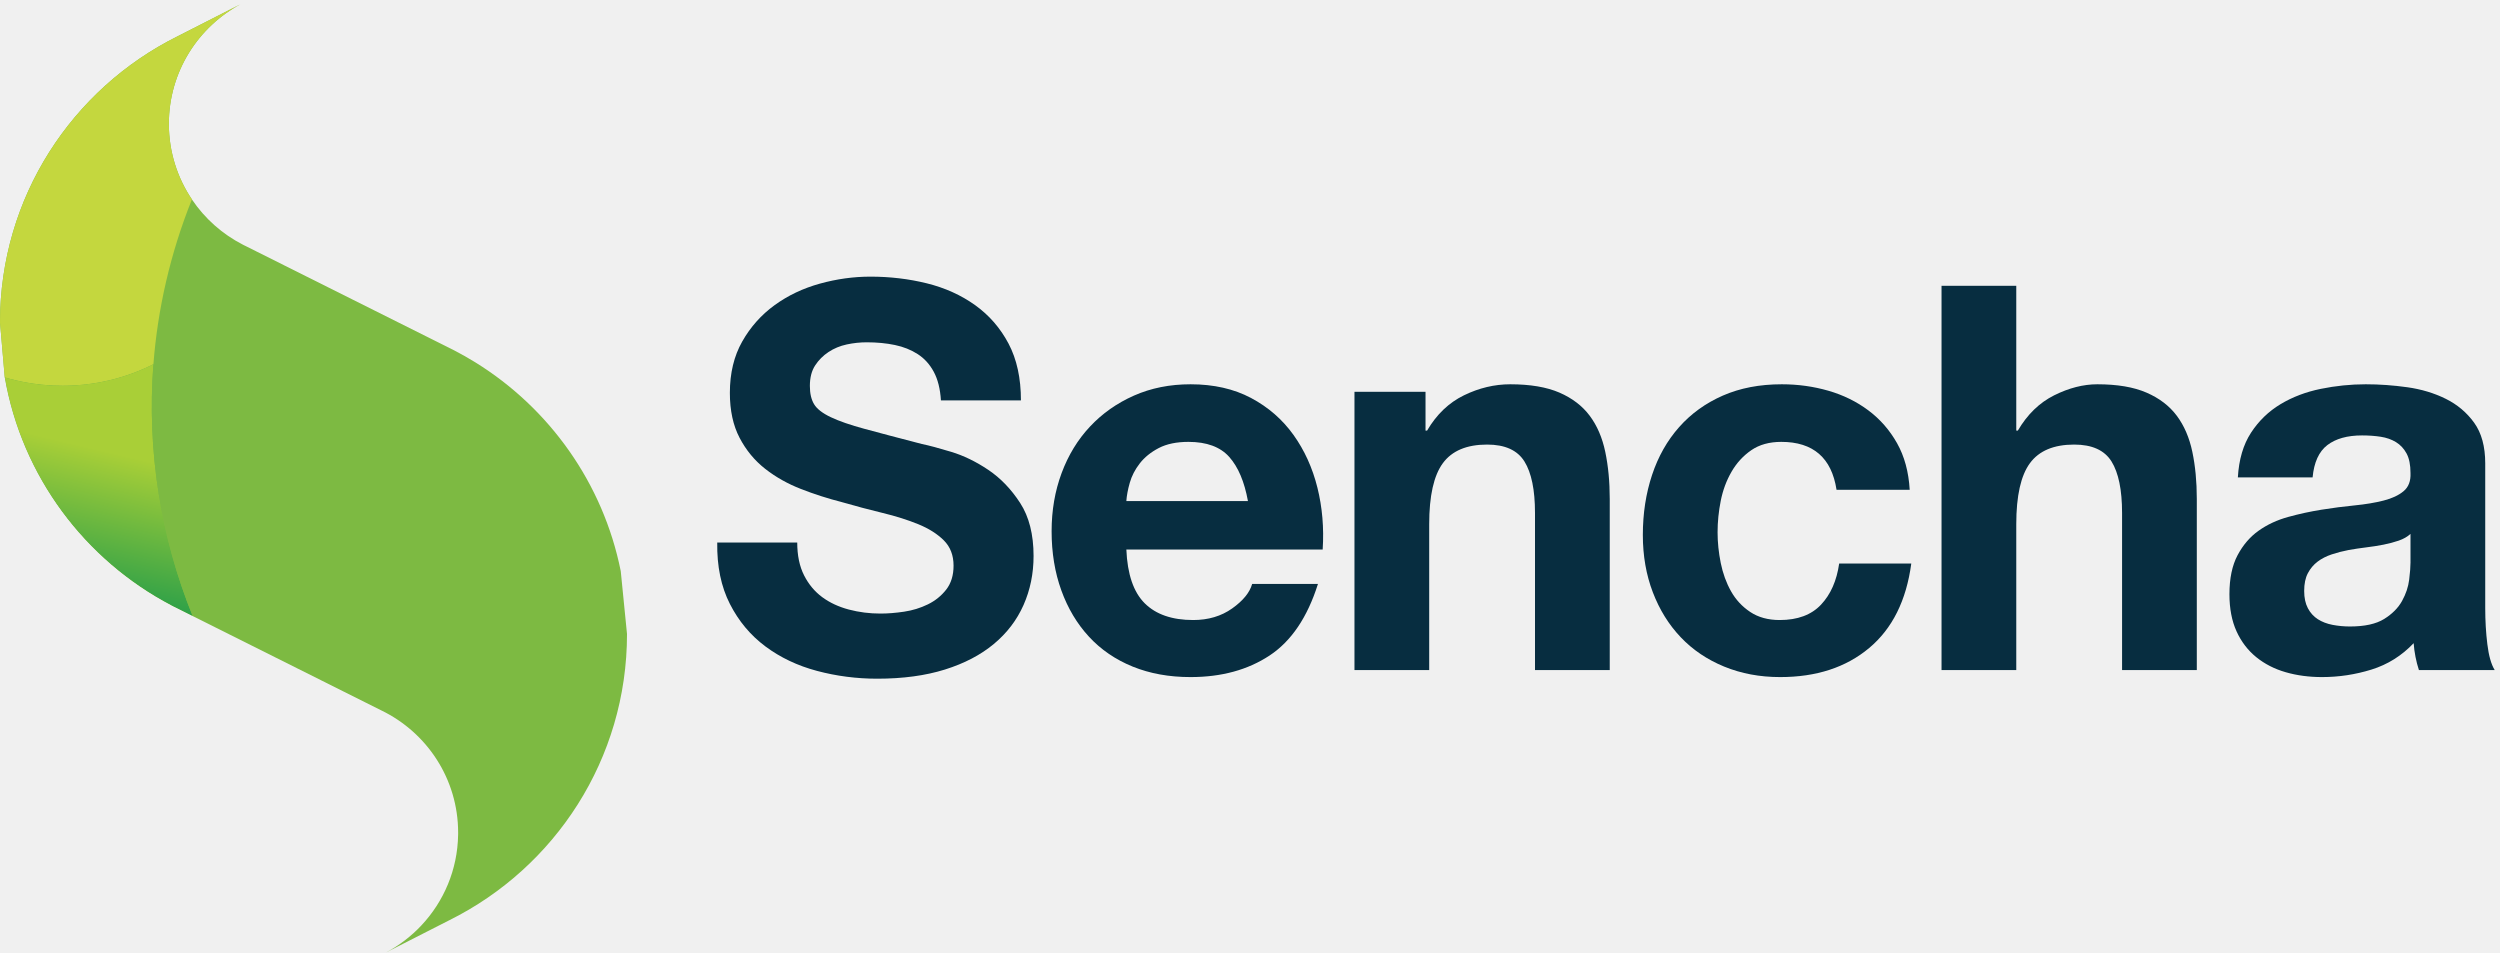
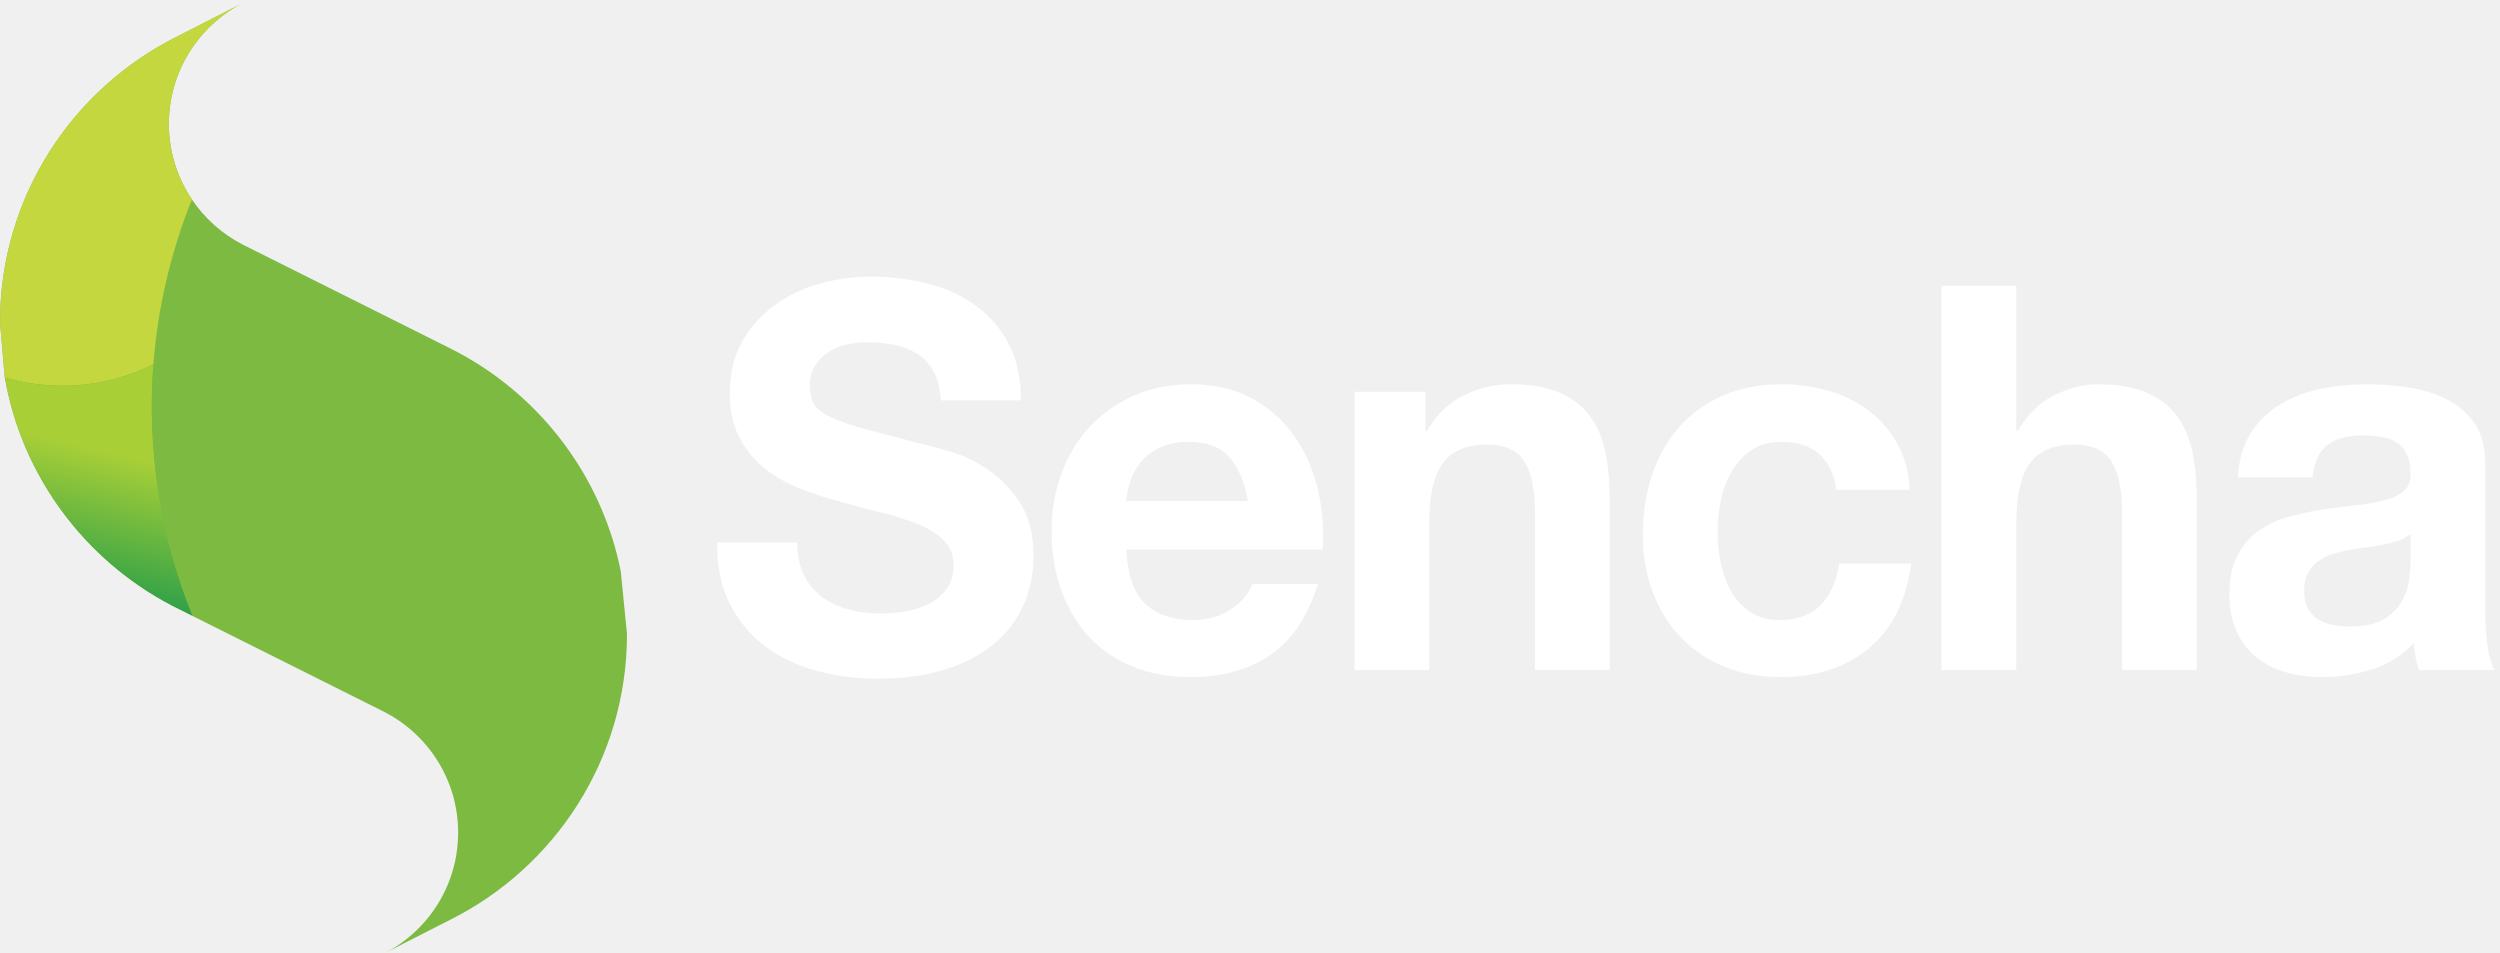
<svg xmlns="http://www.w3.org/2000/svg" xmlns:xlink="http://www.w3.org/1999/xlink" width="244px" height="93px" viewBox="0 0 244 93" version="1.1">
  <defs>
    <polygon id="path-1" points="0 0.194 61.196 0.194 61.196 92.791 0 92.791" />
    <polygon id="path-3" points="0 0.194 44.714 0.194 44.714 81.299 0 81.299" />
    <path d="M5.735,2.382 C5.431,2.382 5.125,2.376 4.817,2.361 L4.817,2.361 C3.213,2.289 1.624,2.022 0.085,1.567 L0.085,1.567 C1.767,11.249 7.92,19.399 16.35,23.819 L16.35,23.819 L16.35,23.82 L16.361,23.827 L16.364,23.827 L16.374,23.833 C16.379,23.836 16.384,23.839 16.389,23.841 L16.389,23.841 L16.421,23.858 L16.426,23.86 L16.433,23.864 L16.439,23.867 C16.442,23.869 16.444,23.87 16.447,23.871 L16.447,23.871 C16.449,23.872 16.451,23.874 16.452,23.874 L16.452,23.874 L16.46,23.879 L16.468,23.883 L16.473,23.885 C16.478,23.888 16.483,23.89 16.487,23.893 L16.487,23.893 L18.425,24.862 L18.425,24.862 C15.309,17.163 13.945,8.754 14.595,0.279 L14.595,0.279 C11.849,1.665 8.813,2.385 5.735,2.382" id="path-5" />
    <linearGradient x1="53.222%" y1="34.424%" x2="43.407%" y2="89.853%" id="linearGradient-7">
      <stop stop-color="#A9CF37" offset="0%" />
      <stop stop-color="#2FA148" offset="100%" />
    </linearGradient>
    <path d="M0.232,16.123 C3.824,14.31 6.777,11.448 8.699,7.919 L8.699,7.919 L10.273,5.113 L9.235,4.594 C9.174,4.564 9.114,4.535 9.054,4.505 L9.054,4.505 L9.053,4.505 C9.049,4.502 9.045,4.5 9.041,4.498 L9.041,4.498 L9.04,4.498 C9.036,4.496 9.032,4.494 9.027,4.492 L9.027,4.492 L9.016,4.486 L9.015,4.485 L9.004,4.479 L9.002,4.478 L8.992,4.473 L8.988,4.472 L8.981,4.468 C8.979,4.467 8.977,4.466 8.975,4.465 L8.975,4.465 L8.97,4.462 C8.967,4.461 8.965,4.46 8.962,4.458 L8.962,4.458 C6.957,3.43 5.246,1.911 3.989,0.043 L3.989,0.043 C1.876,5.32 0.647,10.735 0.232,16.123 M20.31,43.98 C19.595,43.98 18.876,43.964 18.154,43.931 L18.154,43.931 C14.152,43.749 10.19,43.053 6.366,41.857 L6.366,41.857 L22.48,49.917 C26.913,52.063 29.973,56.596 29.973,61.845 L29.973,61.845 L29.973,61.936 C29.973,61.94 29.973,61.944 29.973,61.948 L29.973,61.948 L29.973,61.967 L29.972,61.974 L29.972,61.997 L29.972,62.003 L29.972,62.02 L29.972,62.027 L29.972,62.032 L29.971,62.059 L29.971,62.061 C29.917,65.479 28.564,68.583 26.384,70.903 L26.384,70.903 C25.381,71.972 24.208,72.867 22.912,73.554 L22.912,73.554 L26.915,71.513 L29.147,70.376 C39.408,65.264 46.455,54.684 46.455,42.462 L46.455,42.462 L45.844,36.315 C38.493,41.168 29.701,43.98 20.31,43.98" id="path-8" />
    <path d="M8.698,3.016 C6.777,6.545 3.824,9.406 0.232,11.219 L0.232,11.219 C-0.418,19.693 0.946,28.102 4.062,35.801 L4.062,35.801 L6.366,36.953 C10.19,38.149 14.152,38.846 18.154,39.028 L18.154,39.028 C18.876,39.061 19.594,39.077 20.31,39.077 L20.31,39.077 C29.702,39.077 38.493,36.265 45.843,31.412 L45.843,31.412 C44.123,22.827 38.873,15.514 31.663,11.049 L31.663,11.049 L31.66,11.048 L31.652,11.043 C30.98,10.627 30.292,10.237 29.59,9.874 L29.59,9.874 L10.273,0.21 L8.698,3.016 Z" id="path-10" />
  </defs>
  <g id="Mockups" stroke="none" stroke-width="1" fill="none" fill-rule="evenodd">
    <g id="03-Simple-Create-an-Account---Enabled" transform="translate(-2738, -490)">
      <g id="Desktop" transform="translate(2220, 280)">
        <g id="Login-Form" transform="translate(470, 180)">
          <g id="SenchaLogoLg" transform="translate(48, 30)">
-             <g id="Group-5" transform="translate(70, 27)" fill="#072D40">
+             <g id="Group-5" transform="translate(70, 27)" fill="#ffff">
              <path d="M8.478,29.155 C8.923,30.031 9.514,30.739 10.25,31.282 C10.987,31.825 11.851,32.228 12.845,32.491 C13.838,32.753 14.865,32.884 15.927,32.884 C16.646,32.884 17.417,32.824 18.239,32.7 C19.061,32.578 19.831,32.342 20.55,31.991 C21.27,31.642 21.868,31.16 22.348,30.547 C22.827,29.934 23.067,29.155 23.067,28.209 C23.067,27.194 22.75,26.371 22.117,25.74 C21.483,25.11 20.653,24.584 19.626,24.164 C18.598,23.744 17.433,23.376 16.133,23.061 C14.831,22.746 13.512,22.396 12.177,22.01 C10.807,21.661 9.471,21.231 8.17,20.723 C6.868,20.216 5.704,19.56 4.677,18.754 C3.649,17.948 2.818,16.941 2.185,15.733 C1.551,14.525 1.235,13.063 1.235,11.346 C1.235,9.421 1.637,7.748 2.442,6.33 C3.246,4.912 4.299,3.73 5.601,2.784 C6.903,1.838 8.375,1.138 10.019,0.683 C11.663,0.228 13.307,-1.63424829e-13 14.951,-1.63424829e-13 C16.869,-1.63424829e-13 18.709,0.219 20.473,0.657 C22.237,1.095 23.803,1.804 25.174,2.784 C26.543,3.765 27.631,5.017 28.436,6.54 C29.24,8.064 29.643,9.911 29.643,12.082 L21.835,12.082 C21.765,10.962 21.535,10.034 21.141,9.298 C20.747,8.563 20.225,7.985 19.574,7.565 C18.923,7.144 18.178,6.847 17.34,6.672 C16.5,6.497 15.584,6.409 14.591,6.409 C13.94,6.409 13.289,6.479 12.639,6.619 C11.988,6.759 11.398,7.005 10.867,7.354 C10.336,7.705 9.899,8.142 9.557,8.668 C9.214,9.193 9.043,9.859 9.043,10.664 C9.043,11.399 9.18,11.995 9.454,12.45 C9.728,12.906 10.267,13.326 11.073,13.711 C11.876,14.096 12.99,14.482 14.411,14.866 C15.832,15.252 17.69,15.742 19.985,16.337 C20.67,16.477 21.62,16.731 22.836,17.099 C24.052,17.467 25.259,18.054 26.458,18.859 C27.656,19.665 28.692,20.741 29.566,22.089 C30.439,23.438 30.876,25.162 30.876,27.264 C30.876,28.98 30.55,30.573 29.9,32.044 C29.249,33.515 28.282,34.785 26.998,35.852 C25.713,36.921 24.121,37.753 22.22,38.348 C20.319,38.943 18.118,39.241 15.619,39.241 C13.598,39.241 11.638,38.986 9.737,38.479 C7.836,37.972 6.158,37.174 4.702,36.089 C3.246,35.004 2.09,33.62 1.235,31.939 C0.379,30.258 -0.033,28.262 0.002,25.95 L7.81,25.95 C7.81,27.211 8.033,28.28 8.478,29.155" id="Fill-1" />
              <path d="M49.975,17.598 C49.102,16.618 47.774,16.127 45.994,16.127 C44.829,16.127 43.862,16.329 43.091,16.731 C42.321,17.134 41.704,17.633 41.242,18.228 C40.779,18.824 40.454,19.454 40.266,20.119 C40.077,20.785 39.966,21.38 39.932,21.906 L51.799,21.906 C51.456,20.014 50.848,18.579 49.975,17.598 M41.73,31.886 C42.825,32.972 44.401,33.515 46.456,33.515 C47.928,33.515 49.196,33.139 50.258,32.385 C51.319,31.633 51.97,30.836 52.21,29.995 L58.631,29.995 C57.604,33.252 56.028,35.582 53.905,36.982 C51.781,38.383 49.212,39.083 46.199,39.083 C44.11,39.083 42.226,38.742 40.548,38.059 C38.87,37.376 37.449,36.404 36.285,35.143 C35.12,33.882 34.221,32.377 33.587,30.625 C32.953,28.875 32.637,26.948 32.637,24.847 C32.637,22.816 32.962,20.926 33.613,19.174 C34.263,17.423 35.188,15.909 36.387,14.63 C37.585,13.352 39.015,12.345 40.677,11.609 C42.338,10.874 44.178,10.506 46.199,10.506 C48.459,10.506 50.429,10.953 52.107,11.846 C53.785,12.739 55.164,13.939 56.242,15.444 C57.321,16.95 58.099,18.667 58.579,20.592 C59.058,22.519 59.229,24.532 59.093,26.633 L39.932,26.633 C40.035,29.05 40.633,30.801 41.73,31.886" id="Fill-3" />
              <path d="M69.131,11.242 L69.131,15.024 L69.285,15.024 C70.209,13.448 71.408,12.301 72.881,11.583 C74.353,10.866 75.86,10.506 77.401,10.506 C79.353,10.506 80.954,10.778 82.204,11.32 C83.454,11.864 84.439,12.617 85.158,13.58 C85.878,14.543 86.383,15.716 86.673,17.099 C86.964,18.483 87.111,20.015 87.111,21.695 L87.111,38.4 L79.816,38.4 L79.816,23.061 C79.816,20.82 79.473,19.147 78.788,18.044 C78.103,16.941 76.888,16.39 75.141,16.39 C73.154,16.39 71.716,16.994 70.826,18.202 C69.935,19.41 69.49,21.398 69.49,24.164 L69.49,38.4 L62.196,38.4 L62.196,11.242 L69.131,11.242 Z" id="Fill-5" />
              <path d="M103.852,16.127 C102.687,16.127 101.711,16.399 100.924,16.941 C100.135,17.485 99.493,18.185 98.997,19.042 C98.5,19.901 98.15,20.847 97.944,21.879 C97.739,22.912 97.636,23.937 97.636,24.952 C97.636,25.933 97.739,26.931 97.944,27.946 C98.15,28.963 98.483,29.882 98.946,30.704 C99.408,31.528 100.033,32.202 100.821,32.727 C101.609,33.252 102.568,33.515 103.698,33.515 C105.444,33.515 106.788,33.016 107.73,32.017 C108.672,31.02 109.263,29.68 109.503,27.999 L116.541,27.999 C116.06,31.606 114.691,34.355 112.43,36.246 C110.17,38.138 107.276,39.083 103.749,39.083 C101.762,39.083 99.939,38.742 98.278,38.059 C96.616,37.376 95.204,36.422 94.04,35.196 C92.875,33.971 91.967,32.509 91.317,30.809 C90.667,29.111 90.341,27.246 90.341,25.215 C90.341,23.114 90.641,21.162 91.24,19.358 C91.839,17.554 92.721,15.996 93.886,14.683 C95.05,13.369 96.471,12.345 98.15,11.609 C99.827,10.874 101.745,10.506 103.903,10.506 C105.478,10.506 106.993,10.716 108.45,11.136 C109.905,11.557 111.206,12.196 112.353,13.054 C113.501,13.913 114.434,14.98 115.153,16.258 C115.873,17.537 116.284,19.052 116.387,20.802 L109.246,20.802 C108.766,17.686 106.968,16.127 103.852,16.127" id="Fill-7" />
              <path d="M126.788,0.893 L126.788,15.024 L126.943,15.024 C127.867,13.448 129.049,12.301 130.487,11.583 C131.925,10.866 133.329,10.506 134.699,10.506 C136.652,10.506 138.252,10.778 139.502,11.321 C140.753,11.864 141.737,12.617 142.456,13.579 C143.176,14.543 143.681,15.716 143.972,17.099 C144.263,18.483 144.408,20.014 144.408,21.695 L144.408,38.4 L137.114,38.4 L137.114,23.061 C137.114,20.82 136.771,19.148 136.087,18.044 C135.401,16.941 134.186,16.39 132.439,16.39 C130.453,16.39 129.014,16.994 128.124,18.202 C127.233,19.41 126.788,21.398 126.788,24.164 L126.788,38.4 L119.494,38.4 L119.494,0.893 L126.788,0.893 Z" id="Fill-9" />
              <path d="M165.265,25.11 C164.956,25.391 164.571,25.609 164.109,25.767 C163.646,25.924 163.15,26.055 162.619,26.161 C162.087,26.265 161.531,26.353 160.949,26.423 C160.366,26.494 159.785,26.581 159.203,26.686 C158.654,26.791 158.115,26.931 157.584,27.106 C157.053,27.282 156.591,27.518 156.198,27.815 C155.804,28.113 155.487,28.49 155.247,28.945 C155.007,29.4 154.888,29.978 154.888,30.678 C154.888,31.344 155.007,31.904 155.247,32.359 C155.487,32.815 155.812,33.174 156.223,33.436 C156.634,33.699 157.113,33.882 157.662,33.987 C158.209,34.092 158.774,34.145 159.357,34.145 C160.795,34.145 161.907,33.9 162.696,33.41 C163.483,32.92 164.065,32.333 164.442,31.65 C164.819,30.967 165.05,30.276 165.136,29.575 C165.221,28.875 165.265,28.314 165.265,27.894 L165.265,25.11 Z M148.415,19.594 C148.517,17.843 148.945,16.39 149.699,15.234 C150.452,14.079 151.411,13.151 152.576,12.45 C153.74,11.75 155.05,11.251 156.506,10.953 C157.961,10.656 159.425,10.506 160.898,10.506 C162.234,10.506 163.586,10.603 164.956,10.795 C166.326,10.988 167.576,11.365 168.706,11.924 C169.836,12.485 170.761,13.264 171.48,14.262 C172.199,15.26 172.559,16.583 172.559,18.228 L172.559,32.359 C172.559,33.585 172.627,34.758 172.765,35.878 C172.901,37 173.141,37.84 173.484,38.4 L166.087,38.4 C165.949,37.98 165.838,37.551 165.753,37.113 C165.666,36.676 165.606,36.229 165.573,35.774 C164.408,37 163.038,37.857 161.463,38.348 C159.887,38.838 158.278,39.083 156.634,39.083 C155.367,39.083 154.185,38.926 153.089,38.61 C151.993,38.295 151.035,37.805 150.213,37.14 C149.391,36.474 148.749,35.634 148.286,34.618 C147.824,33.603 147.593,32.394 147.593,30.993 C147.593,29.453 147.858,28.183 148.389,27.185 C148.92,26.187 149.604,25.391 150.444,24.795 C151.283,24.2 152.242,23.753 153.321,23.455 C154.4,23.158 155.487,22.922 156.583,22.746 C157.678,22.571 158.757,22.431 159.819,22.326 C160.88,22.221 161.822,22.063 162.645,21.853 C163.466,21.643 164.117,21.337 164.597,20.934 C165.076,20.532 165.298,19.944 165.265,19.174 C165.265,18.369 165.136,17.729 164.879,17.256 C164.622,16.784 164.28,16.416 163.852,16.154 C163.423,15.891 162.927,15.716 162.362,15.628 C161.797,15.541 161.188,15.497 160.539,15.497 C159.1,15.497 157.97,15.812 157.148,16.442 C156.326,17.072 155.846,18.123 155.71,19.594 L148.415,19.594 Z" id="Fill-11" />
            </g>
            <g id="Sencha-logo">
              <g id="Group-19" transform="translate(0, 0.182941)">
                <g id="Group-15">
                  <mask id="mask-2" fill="white">
                    <use xlink:href="#path-1" />
                  </mask>
                  <g id="Clip-14" />
                  <path d="M60.585,55.553 L60.584,55.553 C58.863,46.968 53.614,39.655 46.404,35.19 C46.403,35.19 46.402,35.189 46.401,35.189 L46.393,35.184 C46.391,35.182 46.388,35.18 46.386,35.179 C45.716,34.765 45.03,34.377 44.331,34.014 L25.014,24.351 L25.014,24.351 L25.014,24.351 L25.014,24.35 L23.975,23.831 C23.915,23.802 23.855,23.772 23.794,23.742 L23.794,23.742 C23.79,23.74 23.786,23.737 23.782,23.735 L23.781,23.735 C23.777,23.733 23.773,23.731 23.768,23.729 L23.757,23.723 L23.755,23.722 L23.745,23.717 L23.742,23.715 L23.733,23.711 L23.729,23.709 L23.721,23.705 C23.72,23.704 23.718,23.703 23.716,23.702 L23.711,23.7 C23.708,23.698 23.706,23.697 23.703,23.695 C21.698,22.667 19.987,21.148 18.73,19.28 C17.31,17.172 16.482,14.634 16.482,11.902 C16.482,6.827 19.343,2.418 23.543,0.194 L17.308,3.373 C7.046,8.484 -3.77971957e-05,19.063 -3.77971957e-05,31.285 L0.463,36.647 L0.463,36.647 L0.463,36.646 L0.487,36.654 L0.463,36.647 C2.145,46.329 8.298,54.479 16.727,58.899 L16.728,58.9 L16.739,58.906 L16.741,58.907 C16.745,58.908 16.749,58.911 16.752,58.912 C16.757,58.915 16.762,58.918 16.767,58.921 L16.799,58.938 L16.803,58.939 L16.811,58.944 L16.817,58.947 L16.825,58.951 L16.831,58.954 L16.838,58.958 L16.846,58.962 L16.851,58.965 C16.856,58.967 16.861,58.97 16.865,58.972 L18.802,59.941 C18.8,59.936 18.798,59.93 18.795,59.924 L18.803,59.942 L18.802,59.941 L18.802,59.942 L21.107,61.094 L37.221,69.155 C41.655,71.3 44.714,75.834 44.714,81.082 L44.714,81.173 C44.714,81.177 44.714,81.181 44.714,81.185 L44.714,81.204 L44.713,81.211 L44.713,81.234 L44.713,81.241 L44.713,81.257 L44.713,81.264 L44.713,81.269 L44.712,81.296 L44.712,81.299 C44.658,84.716 43.305,87.82 41.125,90.14 C40.122,91.209 38.948,92.104 37.653,92.791 L41.656,90.75 L43.888,89.614 C54.149,84.501 61.196,73.922 61.196,61.699 L60.585,55.553" id="Fill-13" fill="#7DBA42" mask="url(#mask-2)" />
                </g>
                <g id="Group-18">
                  <mask id="mask-4" fill="white">
                    <use xlink:href="#path-3" />
                  </mask>
                  <g id="Clip-17" />
                  <path d="M-0,31.285 C-0,19.063 7.046,8.484 17.308,3.373 L23.543,0.194 C19.343,2.419 16.482,6.827 16.482,11.902 C16.482,14.634 17.31,17.172 18.73,19.281 C16.617,24.557 15.388,29.972 14.973,35.36 C12.227,36.745 9.191,37.466 6.113,37.463 C5.809,37.463 5.502,37.456 5.195,37.442 C3.591,37.37 2.002,37.103 0.463,36.648 L-0,31.285 Z" id="Fill-16" fill="#C4D73E" mask="url(#mask-4)" />
                </g>
              </g>
              <g id="Group-22" transform="translate(0.377972, 35.26244)">
                <mask id="mask-6" fill="white">
                  <use xlink:href="#path-5" />
                </mask>
                <g id="Clip-21" />
                <path d="M5.735,2.382 C5.431,2.382 5.125,2.376 4.817,2.361 L4.817,2.361 C3.213,2.289 1.624,2.022 0.085,1.567 L0.085,1.567 C1.767,11.249 7.92,19.399 16.35,23.819 L16.35,23.819 L16.35,23.82 L16.361,23.827 L16.364,23.827 L16.374,23.833 C16.379,23.836 16.384,23.839 16.389,23.841 L16.389,23.841 L16.421,23.858 L16.426,23.86 L16.433,23.864 L16.439,23.867 C16.442,23.869 16.444,23.87 16.447,23.871 L16.447,23.871 C16.449,23.872 16.451,23.874 16.452,23.874 L16.452,23.874 L16.46,23.879 L16.468,23.883 L16.473,23.885 C16.478,23.888 16.483,23.89 16.487,23.893 L16.487,23.893 L18.425,24.862 L18.425,24.862 C15.309,17.163 13.945,8.754 14.595,0.279 L14.595,0.279 C11.849,1.665 8.813,2.385 5.735,2.382" id="Fill-20" fill="url(#linearGradient-7)" mask="url(#mask-6)" />
              </g>
              <g id="Group-25" transform="translate(14.74091, 19.42009)">
                <mask id="mask-9" fill="white">
                  <use xlink:href="#path-8" />
                </mask>
                <g id="Clip-24" />
                <path d="M0.232,16.123 C3.824,14.31 6.777,11.448 8.699,7.919 L8.699,7.919 L10.273,5.113 L9.235,4.594 C9.174,4.564 9.114,4.535 9.054,4.505 L9.054,4.505 L9.053,4.505 C9.049,4.502 9.045,4.5 9.041,4.498 L9.041,4.498 L9.04,4.498 C9.036,4.496 9.032,4.494 9.027,4.492 L9.027,4.492 L9.016,4.486 L9.015,4.485 L9.004,4.479 L9.002,4.478 L8.992,4.473 L8.988,4.472 L8.981,4.468 C8.979,4.467 8.977,4.466 8.975,4.465 L8.975,4.465 L8.97,4.462 C8.967,4.461 8.965,4.46 8.962,4.458 L8.962,4.458 C6.957,3.43 5.246,1.911 3.989,0.043 L3.989,0.043 C1.876,5.32 0.647,10.735 0.232,16.123 M20.31,43.98 C19.595,43.98 18.876,43.964 18.154,43.931 L18.154,43.931 C14.152,43.749 10.19,43.053 6.366,41.857 L6.366,41.857 L22.48,49.917 C26.913,52.063 29.973,56.596 29.973,61.845 L29.973,61.845 L29.973,61.936 C29.973,61.94 29.973,61.944 29.973,61.948 L29.973,61.948 L29.973,61.967 L29.972,61.974 L29.972,61.997 L29.972,62.003 L29.972,62.02 L29.972,62.027 L29.972,62.032 L29.971,62.059 L29.971,62.061 C29.917,65.479 28.564,68.583 26.384,70.903 L26.384,70.903 C25.381,71.972 24.208,72.867 22.912,73.554 L22.912,73.554 L26.915,71.513 L29.147,70.376 C39.408,65.264 46.455,54.684 46.455,42.462 L46.455,42.462 L45.844,36.315 C38.493,41.168 29.701,43.98 20.31,43.98" id="Fill-23" mask="url(#mask-9)" />
              </g>
              <g id="Group-28" transform="translate(14.74091, 24.32368)">
                <mask id="mask-11" fill="white">
                  <use xlink:href="#path-10" />
                </mask>
                <g id="Clip-27" />
                <path d="M8.698,3.016 C6.777,6.545 3.824,9.406 0.232,11.219 L0.232,11.219 C-0.418,19.693 0.946,28.102 4.062,35.801 L4.062,35.801 L6.366,36.953 C10.19,38.149 14.152,38.846 18.154,39.028 L18.154,39.028 C18.876,39.061 19.594,39.077 20.31,39.077 L20.31,39.077 C29.702,39.077 38.493,36.265 45.843,31.412 L45.843,31.412 C44.123,22.827 38.873,15.514 31.663,11.049 L31.663,11.049 L31.66,11.048 L31.652,11.043 C30.98,10.627 30.292,10.237 29.59,9.874 L29.59,9.874 L10.273,0.21 L8.698,3.016 Z" id="Fill-26" mask="url(#mask-11)" />
              </g>
            </g>
          </g>
        </g>
      </g>
    </g>
  </g>
</svg>
